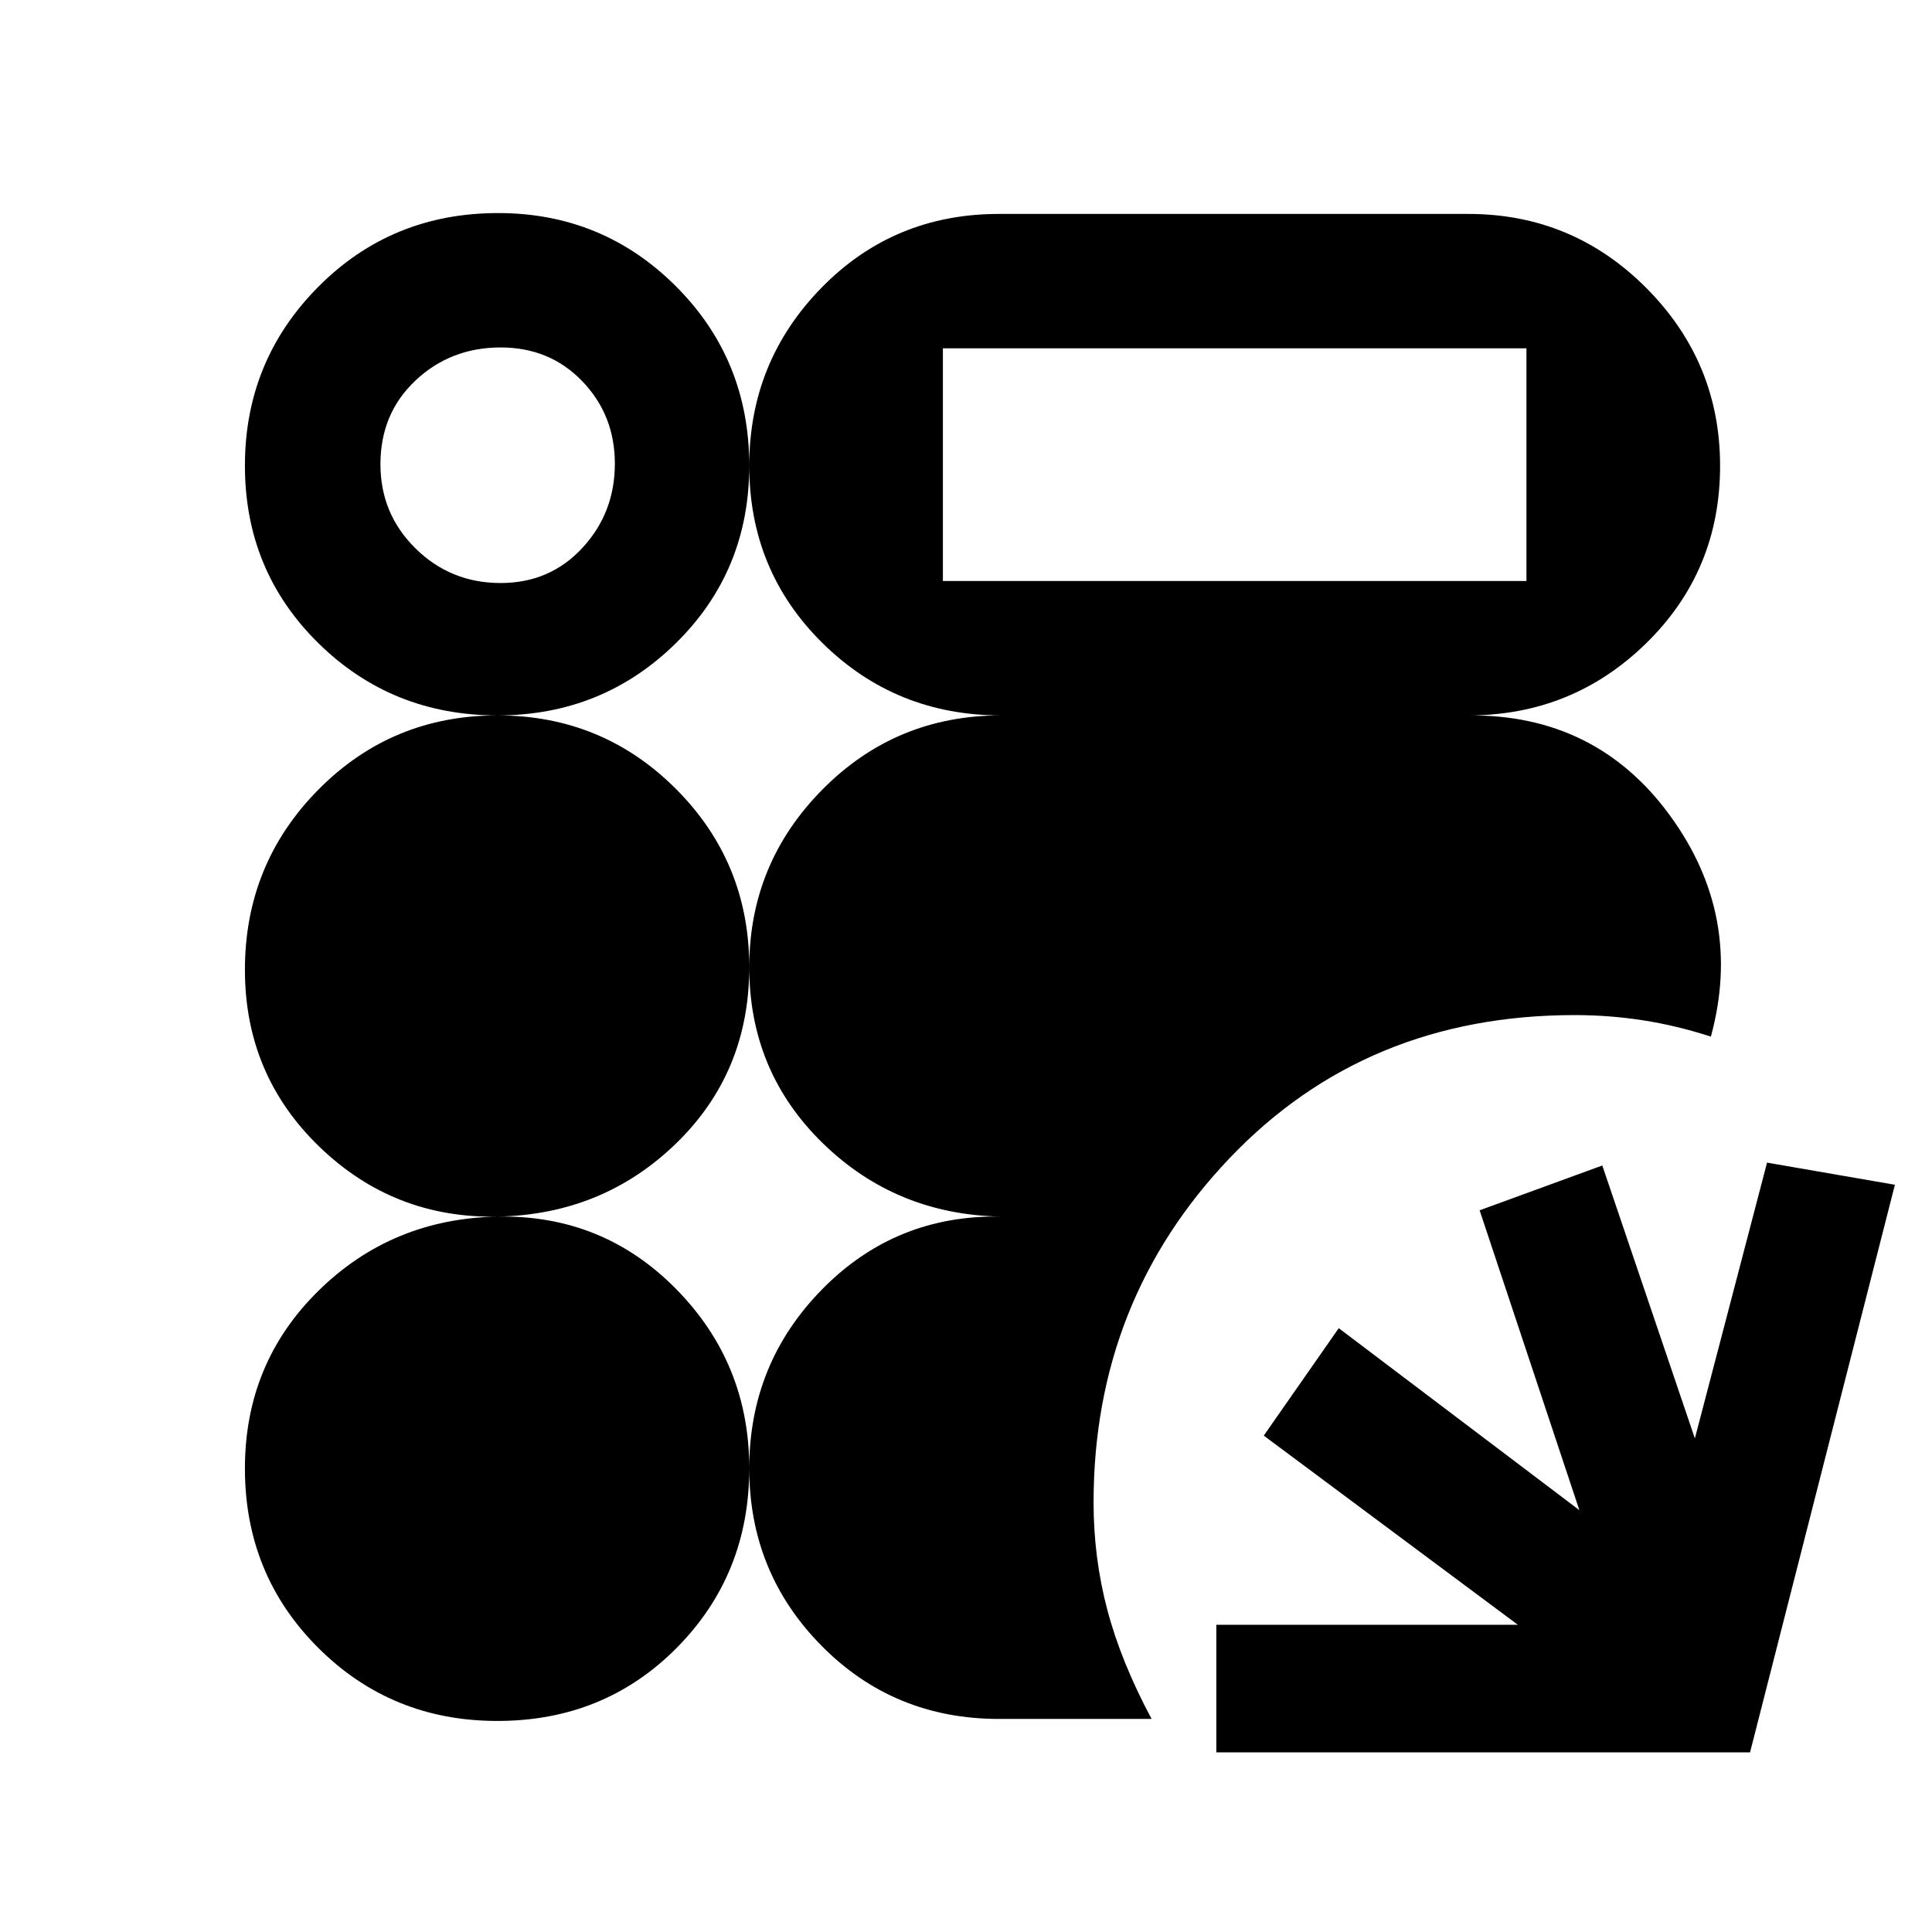
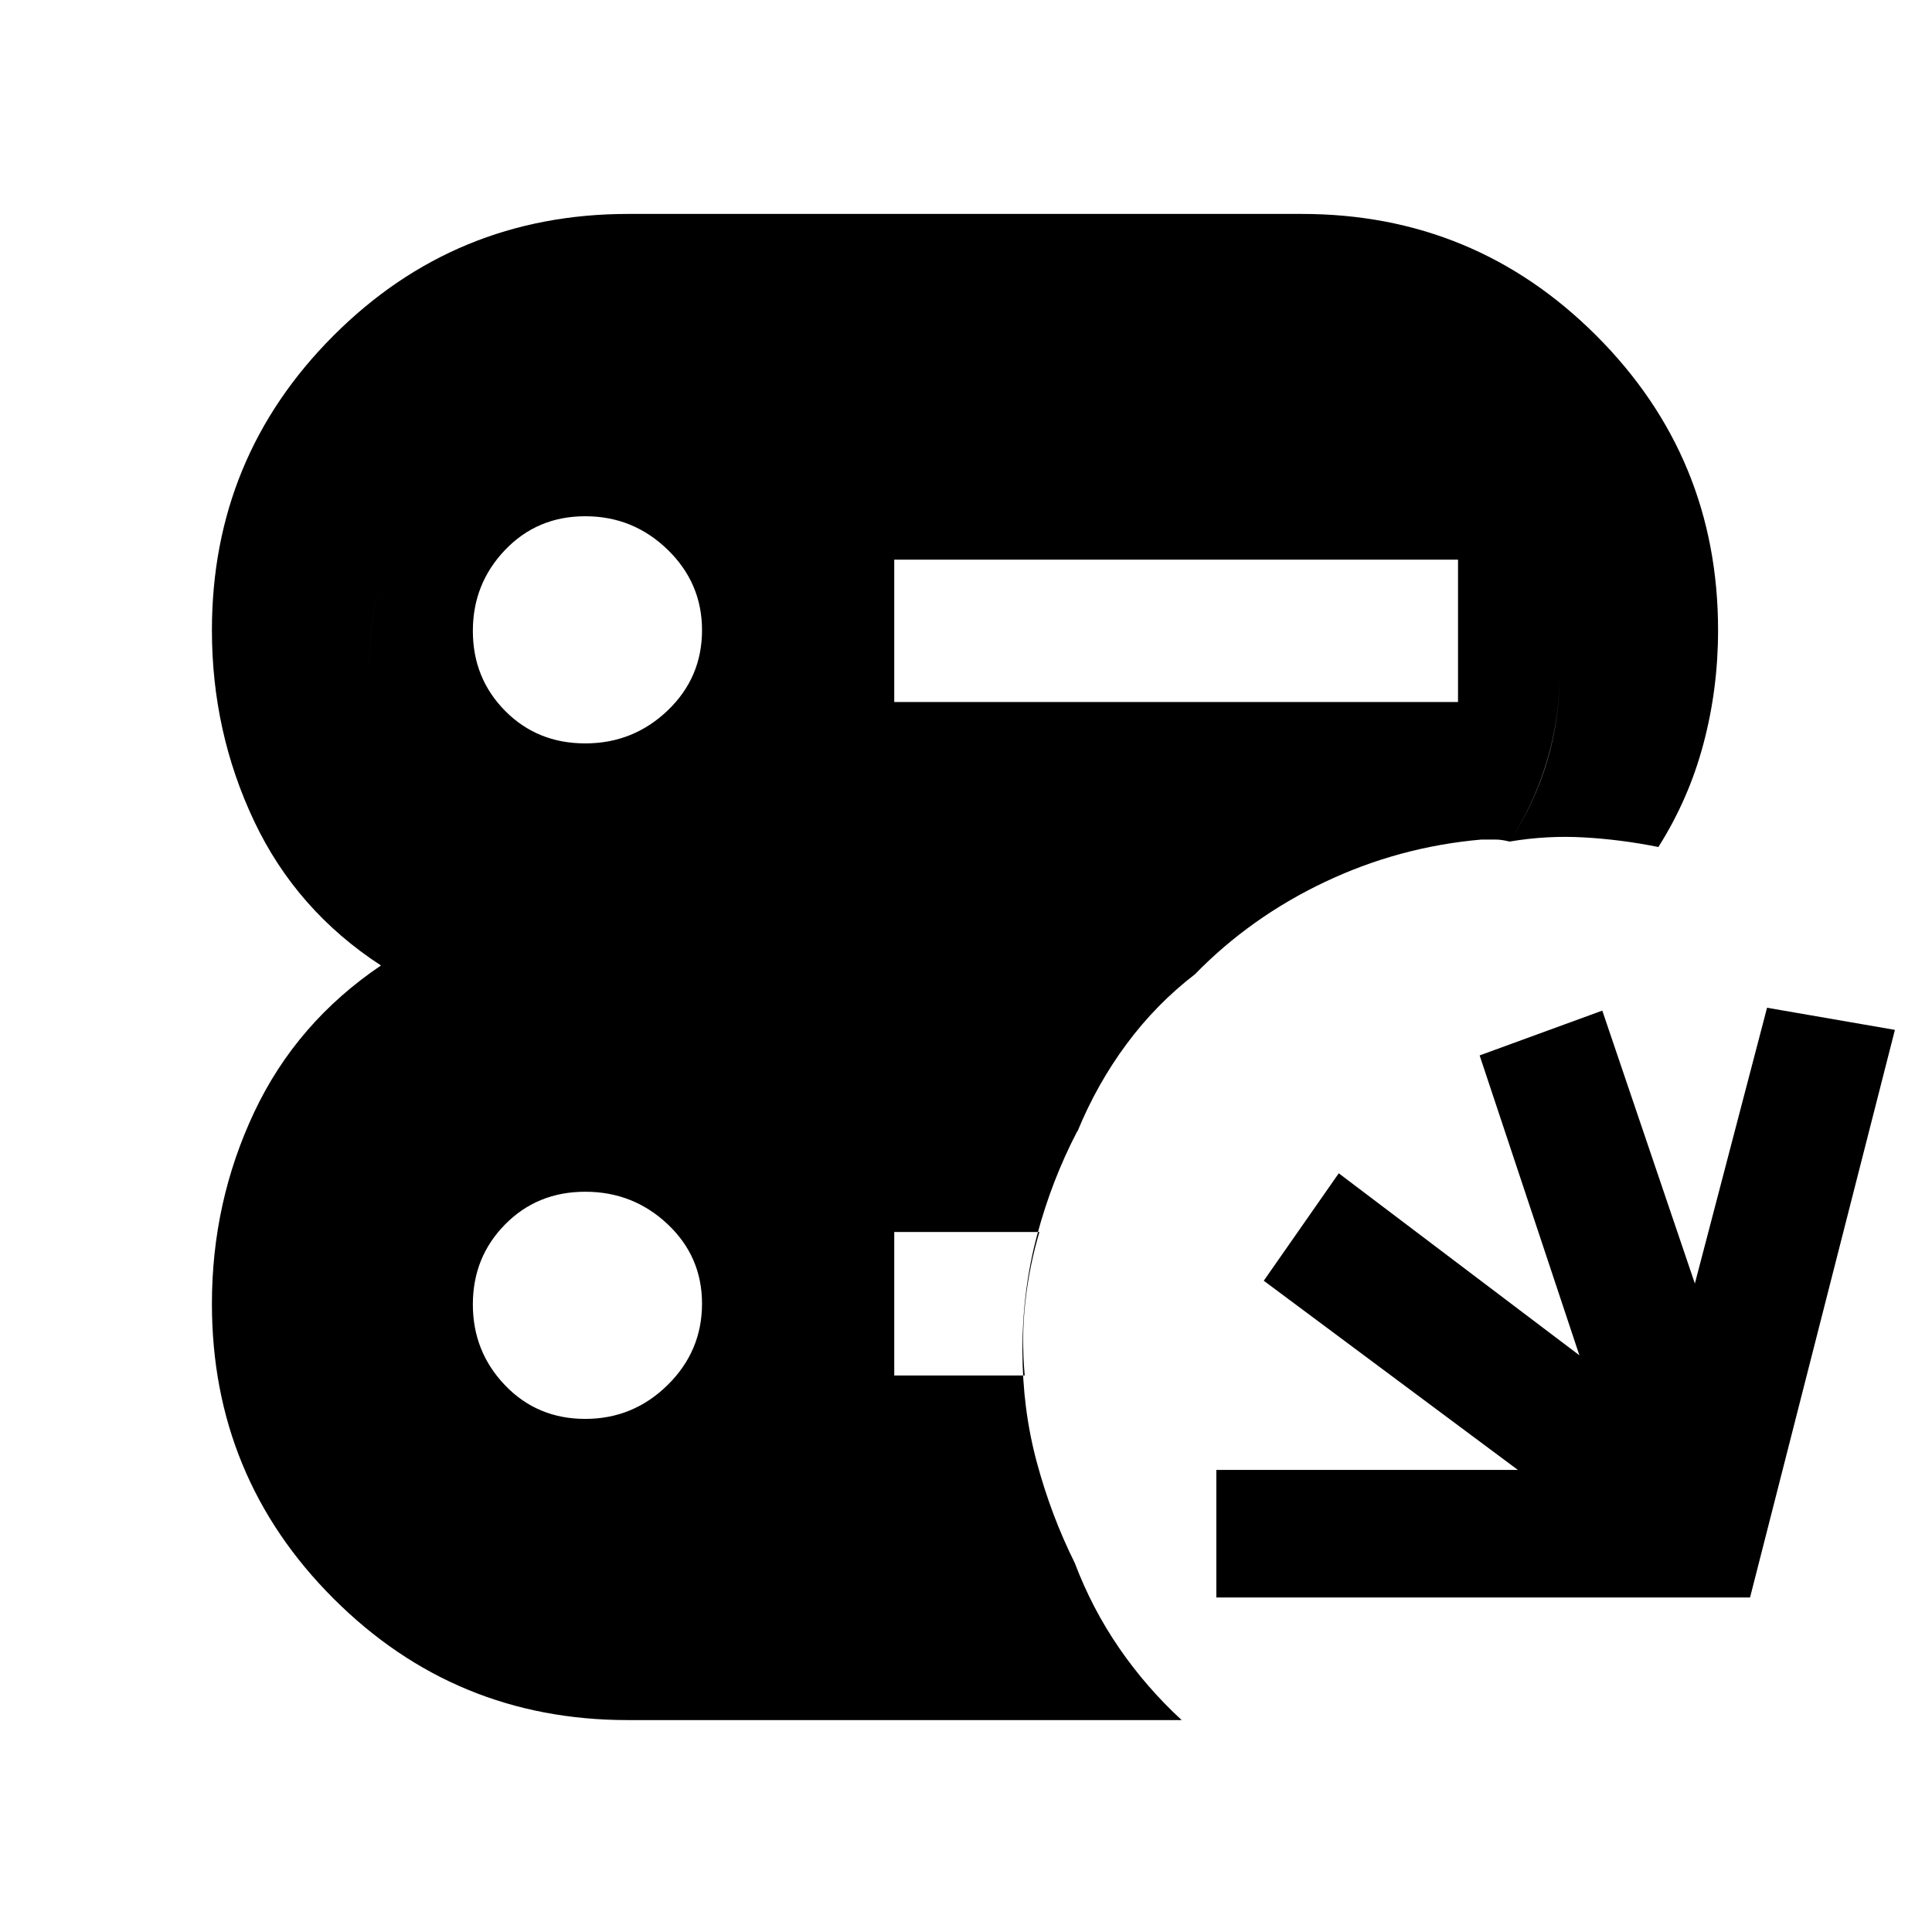
<svg xmlns="http://www.w3.org/2000/svg" viewBox="0 -960 960 960">
-   <path d="m754.22-152.65-126.26-94 37.26-53.39 119.56 90.43-49.56-149 60.95-22.26 46 135.61 35.87-137.04 63.53 11-71.98 282.04h-265.2v-63.39h149.83Zm-507.1 47.78q-52.6 0-89.01-36.35-36.41-36.34-36.41-89.1 0-52.33 36.48-88.24 36.48-35.92 89.04-36.92-51.56 1-88.54-34.73-36.98-35.73-36.98-87.89 0-52.6 36.48-89.51 36.48-36.91 89.04-36.91-52.56 0-89.04-35.92-36.48-35.91-36.48-88.17 0-52.13 36.41-88.83 36.41-36.69 89.39-36.69 51.98 0 88.39 36.41 36.41 36.42 36.41 89.11 0-51.69 35.87-88.39t88.22-36.7h233.22q51.78 0 88.44 36.8 36.65 36.8 36.65 88.39 0 52.16-36.65 88.07-36.66 35.92-88.44 35.92 63.39-.57 100.09 49.61 36.69 50.17 20.43 110-17.26-5.57-33.9-8.13-16.64-2.57-33.75-2.57-103.69 0-171.39 70.98-67.7 70.98-67.7 171.23 0 27.51 6.85 53.39t21.98 54.14h-75.83q-52.26 0-88.17-36.36-35.92-36.37-35.92-88.16 0 52.79-36.01 89.16-36.01 36.36-89.17 36.36Zm1.66-565.43q24.44 0 40.59-17.44 16.15-17.43 16.15-41.87 0-24.11-16.15-40.92-16.15-16.82-40.59-16.82-24.87 0-42.3 16.4-17.44 16.39-17.44 41.62 0 24.67 17.44 41.85 17.43 17.18 42.3 17.18Zm219.74-1h289.96v-115.61H468.52v115.61ZM372.3-230.39q0-52.26 36.42-89.17 36.41-36.92 88.67-35.92-52.26-1-88.67-36.58-36.42-35.58-36.42-87.37 0 52.35-36.41 87.65-36.41 35.3-88.67 36.3 52.26-1 88.67 35.92 36.41 36.91 36.41 89.17Zm0-249.04q0-51.55 36.42-88.32 36.41-36.77 88.67-36.77-52.26 0-88.67-35.92-36.42-35.91-36.42-88.17 0 52.36-36.48 88.22-36.48 35.87-88.6 35.87 52.12 0 88.6 36.48 36.48 36.49 36.48 88.61Z" />
+   <path d="M604.39-166.22v-63.39h149.83l-126.26-94L665.22-377l119.56 90.43-49.56-149 60.95-22.26 46 135.61 35.87-137.04 63.53 11-71.98 282.04h-265.2Zm-292.22-17.17q-57.2 0-92.99-44.81-35.79-44.8-35.79-104.54 0-26.32 8.37-50.7 8.37-24.39 25.11-44.69 24 14.6 50.44 22.45 26.44 7.85 55.23 7.85h212.72q-12.61 24.18-19.91 51.47-7.31 27.29-7.31 57.4 0 29 7.13 55.5t18.87 50.07H312.17ZM183.39-626.23q0-59.77 35.79-104.29t92.99-44.52h334.66q57.35 0 92.78 44.61t35.43 104.17q0 23.24-6.45 44.69-6.46 21.44-18.5 39.74-4-1-7-1h-7q-40.83 3.57-77.72 21.05t-64.59 45.87H322.74q-59.57 0-99.46-44.82-39.89-44.82-39.89-105.5ZM311.93-105.3q-85.84 0-146.23-60.4-60.4-60.39-60.4-146.47 0-50.61 21-95.15 21-44.55 63-72.94-42-27.33-63-71.67-21-44.33-21-94.9 0-85.92 60.4-146.39 60.39-60.48 146.47-60.48h334.66q85.92 0 146.39 60.48 60.48 60.47 60.48 146.39 0 29.19-7.31 56.57-7.3 27.39-22.35 51.13-18.37-3.7-36.9-4.76-18.53-1.07-37.05 2.06 12.22-18.51 18.59-39.73 6.36-21.22 6.36-44.7 0-59.56-35.43-104.17t-92.78-44.61H312.17q-57.2 0-92.99 44.57-35.79 44.58-35.79 104.09 0 60.65 39.89 105.56 39.89 44.91 99.46 44.91h271.04q-19.26 14.82-33.95 34.63-14.7 19.8-24.43 43.45H322.54q-28.79 0-55.23-7.85-26.44-7.85-50.44-22.45-16.74 20.3-25.11 44.69-8.37 24.38-8.37 50.7 0 59.74 35.79 104.54 35.79 44.81 92.99 44.81h221.87q8.57 22.65 22.03 42.24 13.45 19.59 31.1 35.85H311.93Zm19.8-166.49q17.1-16.83 17.1-40.45 0-23.38-17.1-39.48-17.1-16.11-40.92-16.11-23.83 0-39.84 16.25-16.01 16.24-16.01 39.74 0 23.49 16.01 40.19 16.01 16.69 39.84 16.69 23.82 0 40.92-16.83Zm0-335.15q17.1-16.33 17.1-39.95 0-23.39-17.1-39.99t-40.92-16.6q-23.83 0-39.84 16.75-16.01 16.74-16.01 40.24 0 23.49 16.01 39.69 16.01 16.19 39.84 16.19 23.82 0 40.92-16.33Zm392.75-4.23v-70.74H444.35v70.74h280.13ZM509.17-276.52q-1.69-18.83.31-36.65 2-17.83 7-34.66h-72.13v71.31h64.82Z" />
</svg>
